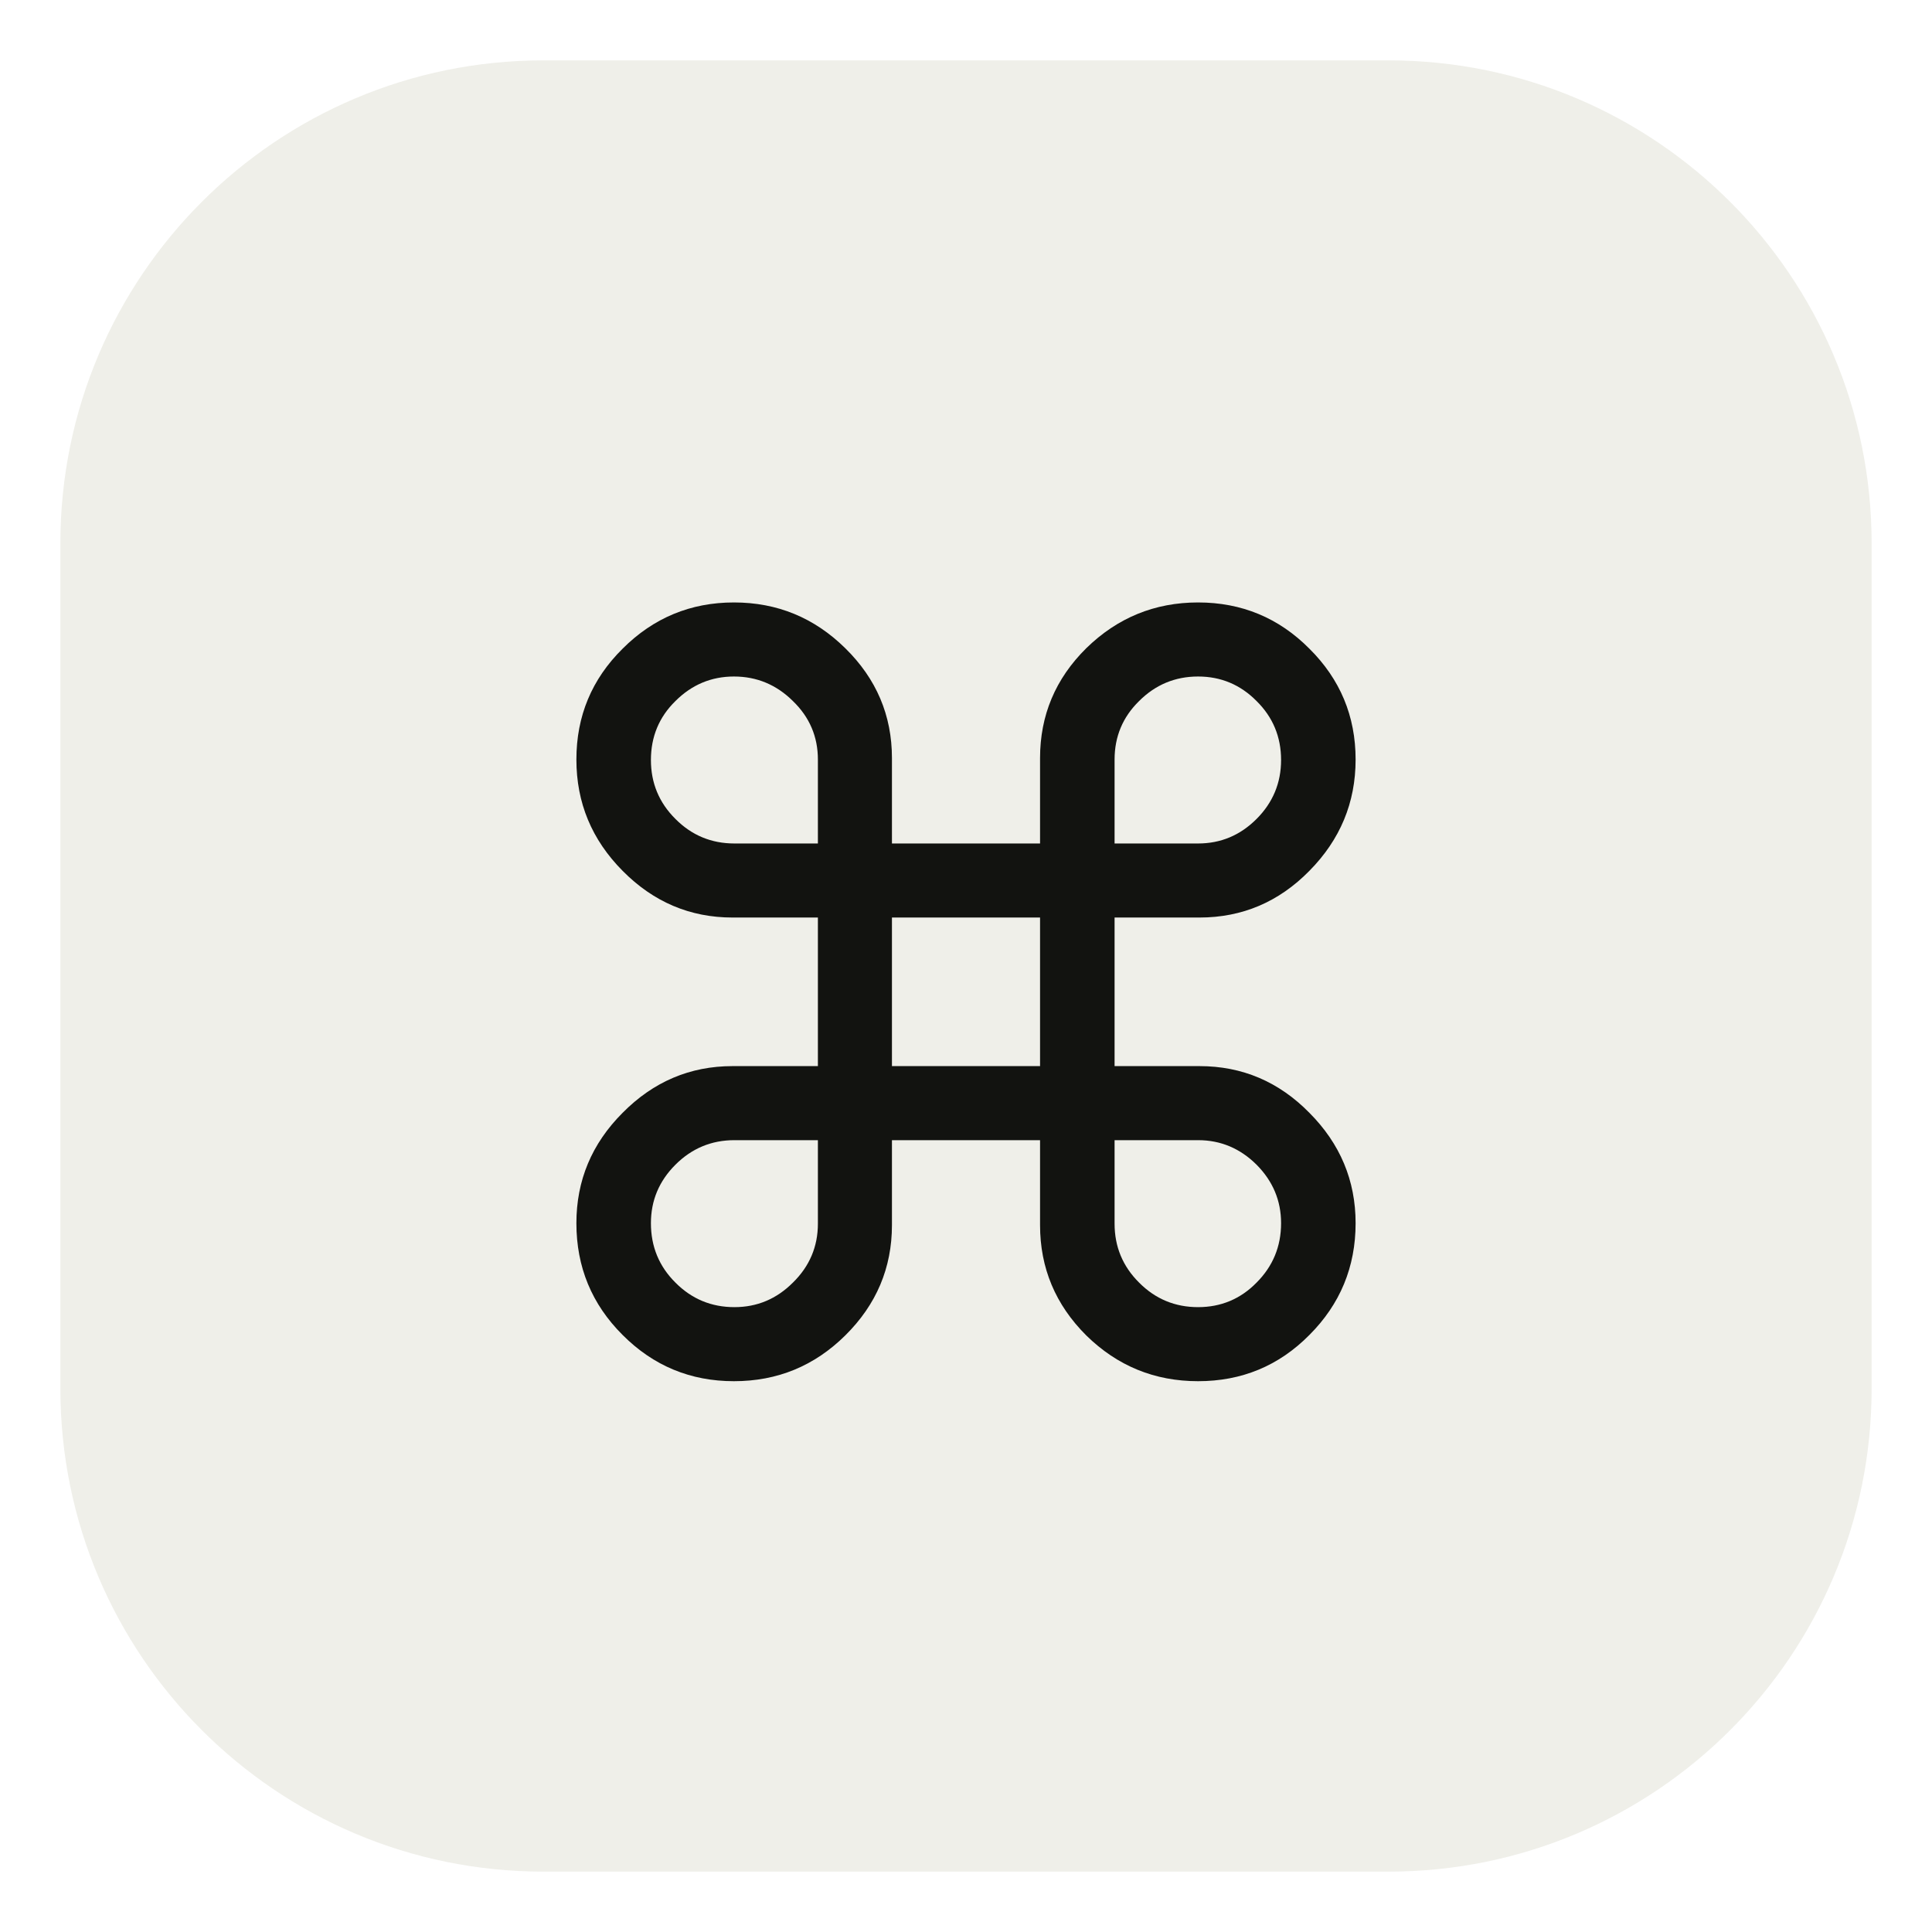
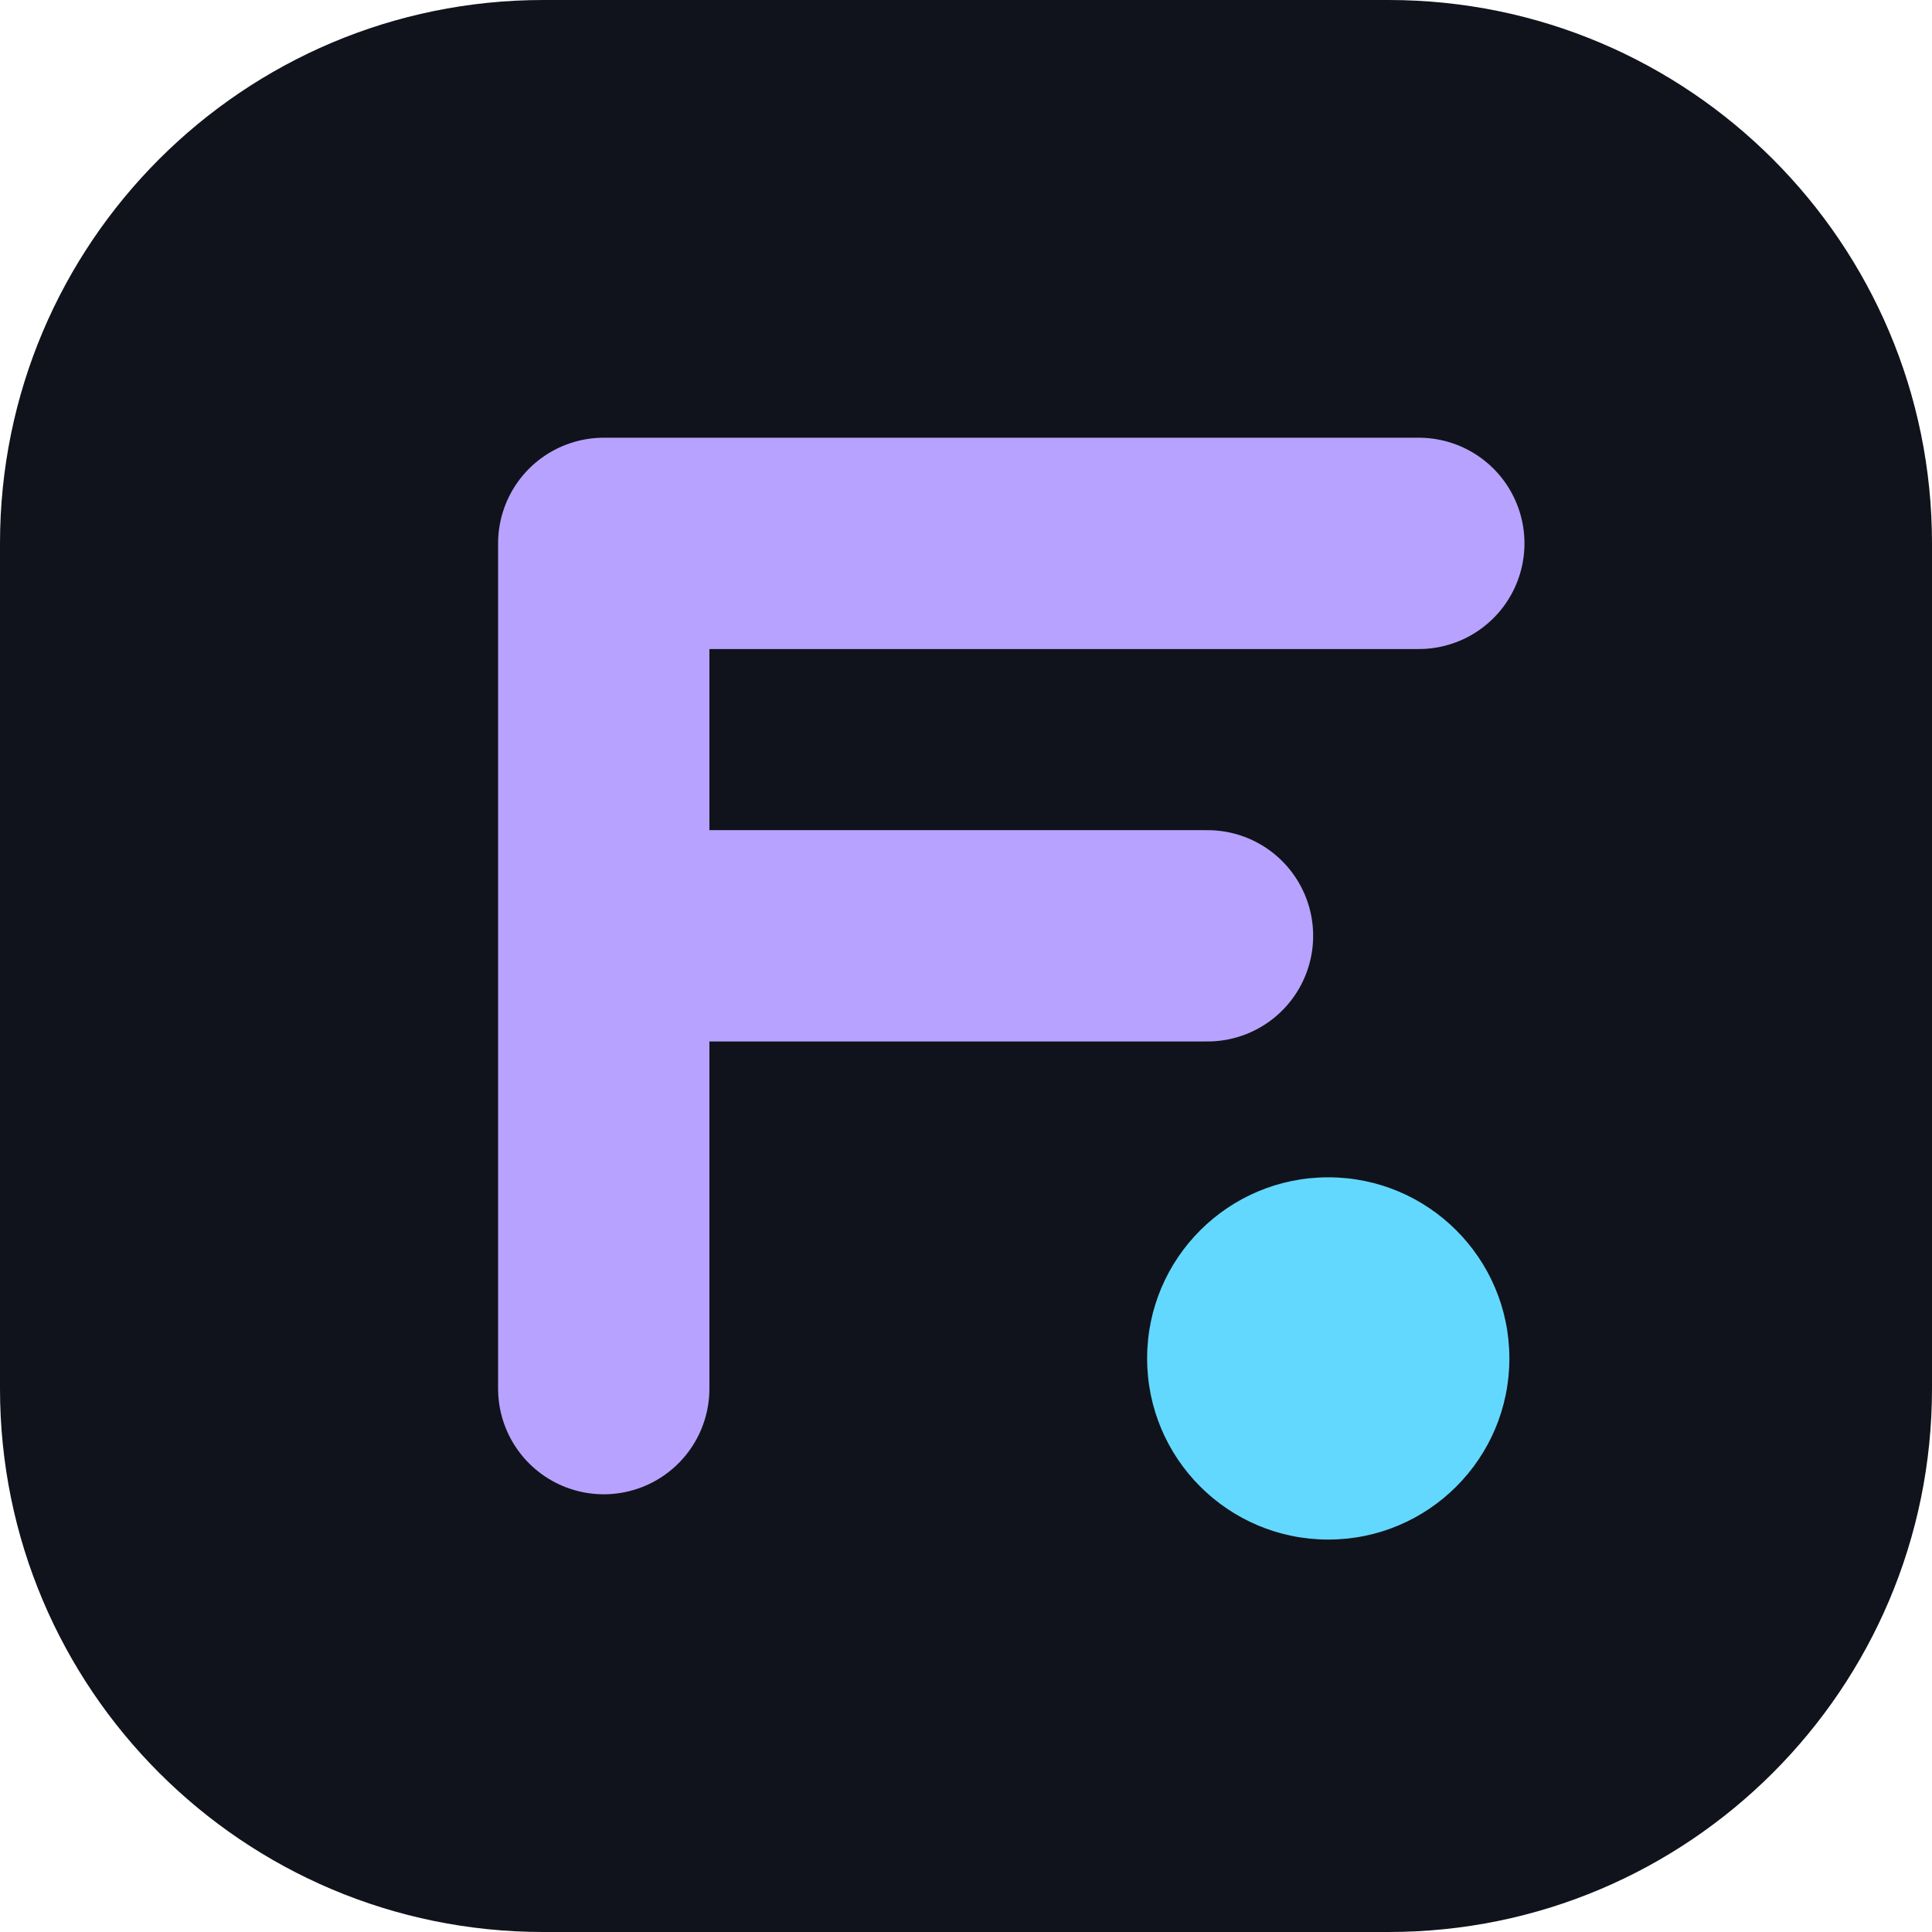
<svg xmlns="http://www.w3.org/2000/svg" viewBox="0 0 64 64">
-   <rect x="2" y="2" width="60" height="60" rx="16" fill="#efefe9" />
-   <text x="32" y="34" text-anchor="middle" dominant-baseline="central" font-family="Segoe UI Symbol, Arial Unicode MS, sans-serif" font-size="34" fill="#121310">⌘</text>
+   <rect width="64" height="64" rx="18" fill="#10131b" />
+   <path d="M20 46V18h27M20 31h20" fill="none" stroke="#b7a2ff" stroke-width="7" stroke-linecap="round" stroke-linejoin="round" />
+   <circle cx="44" cy="45" r="6" fill="#63d8ff" />
</svg>
